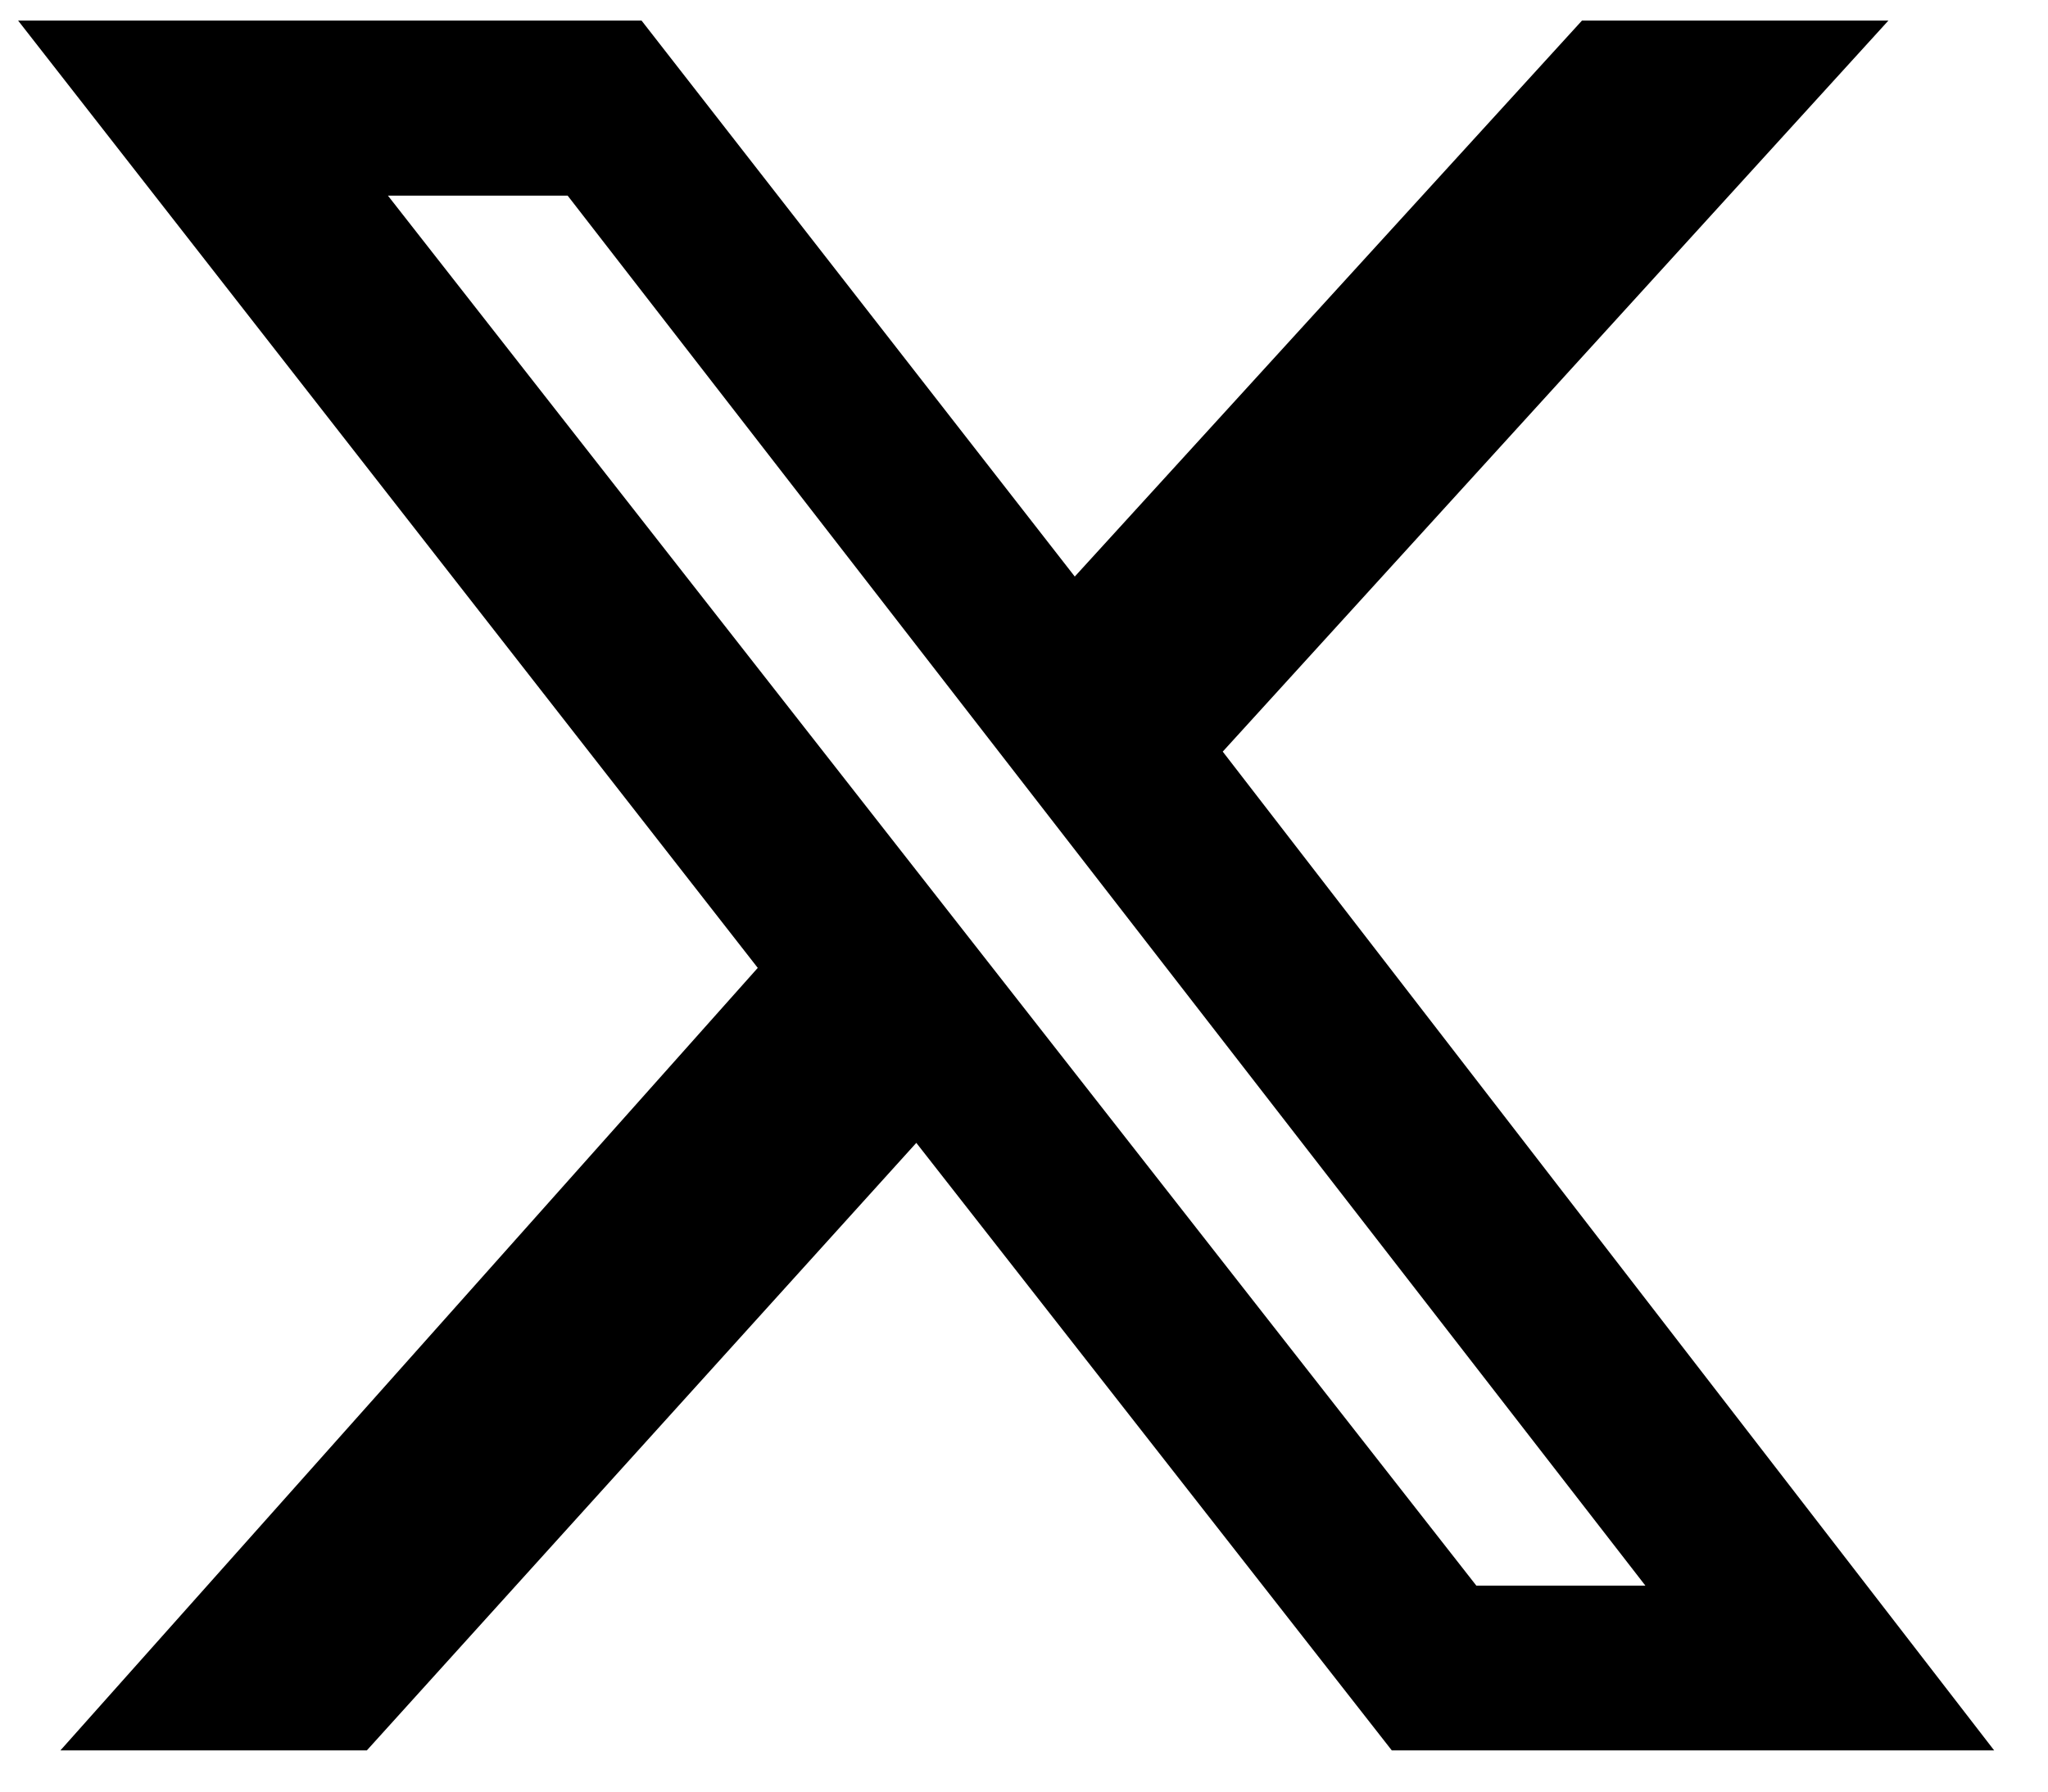
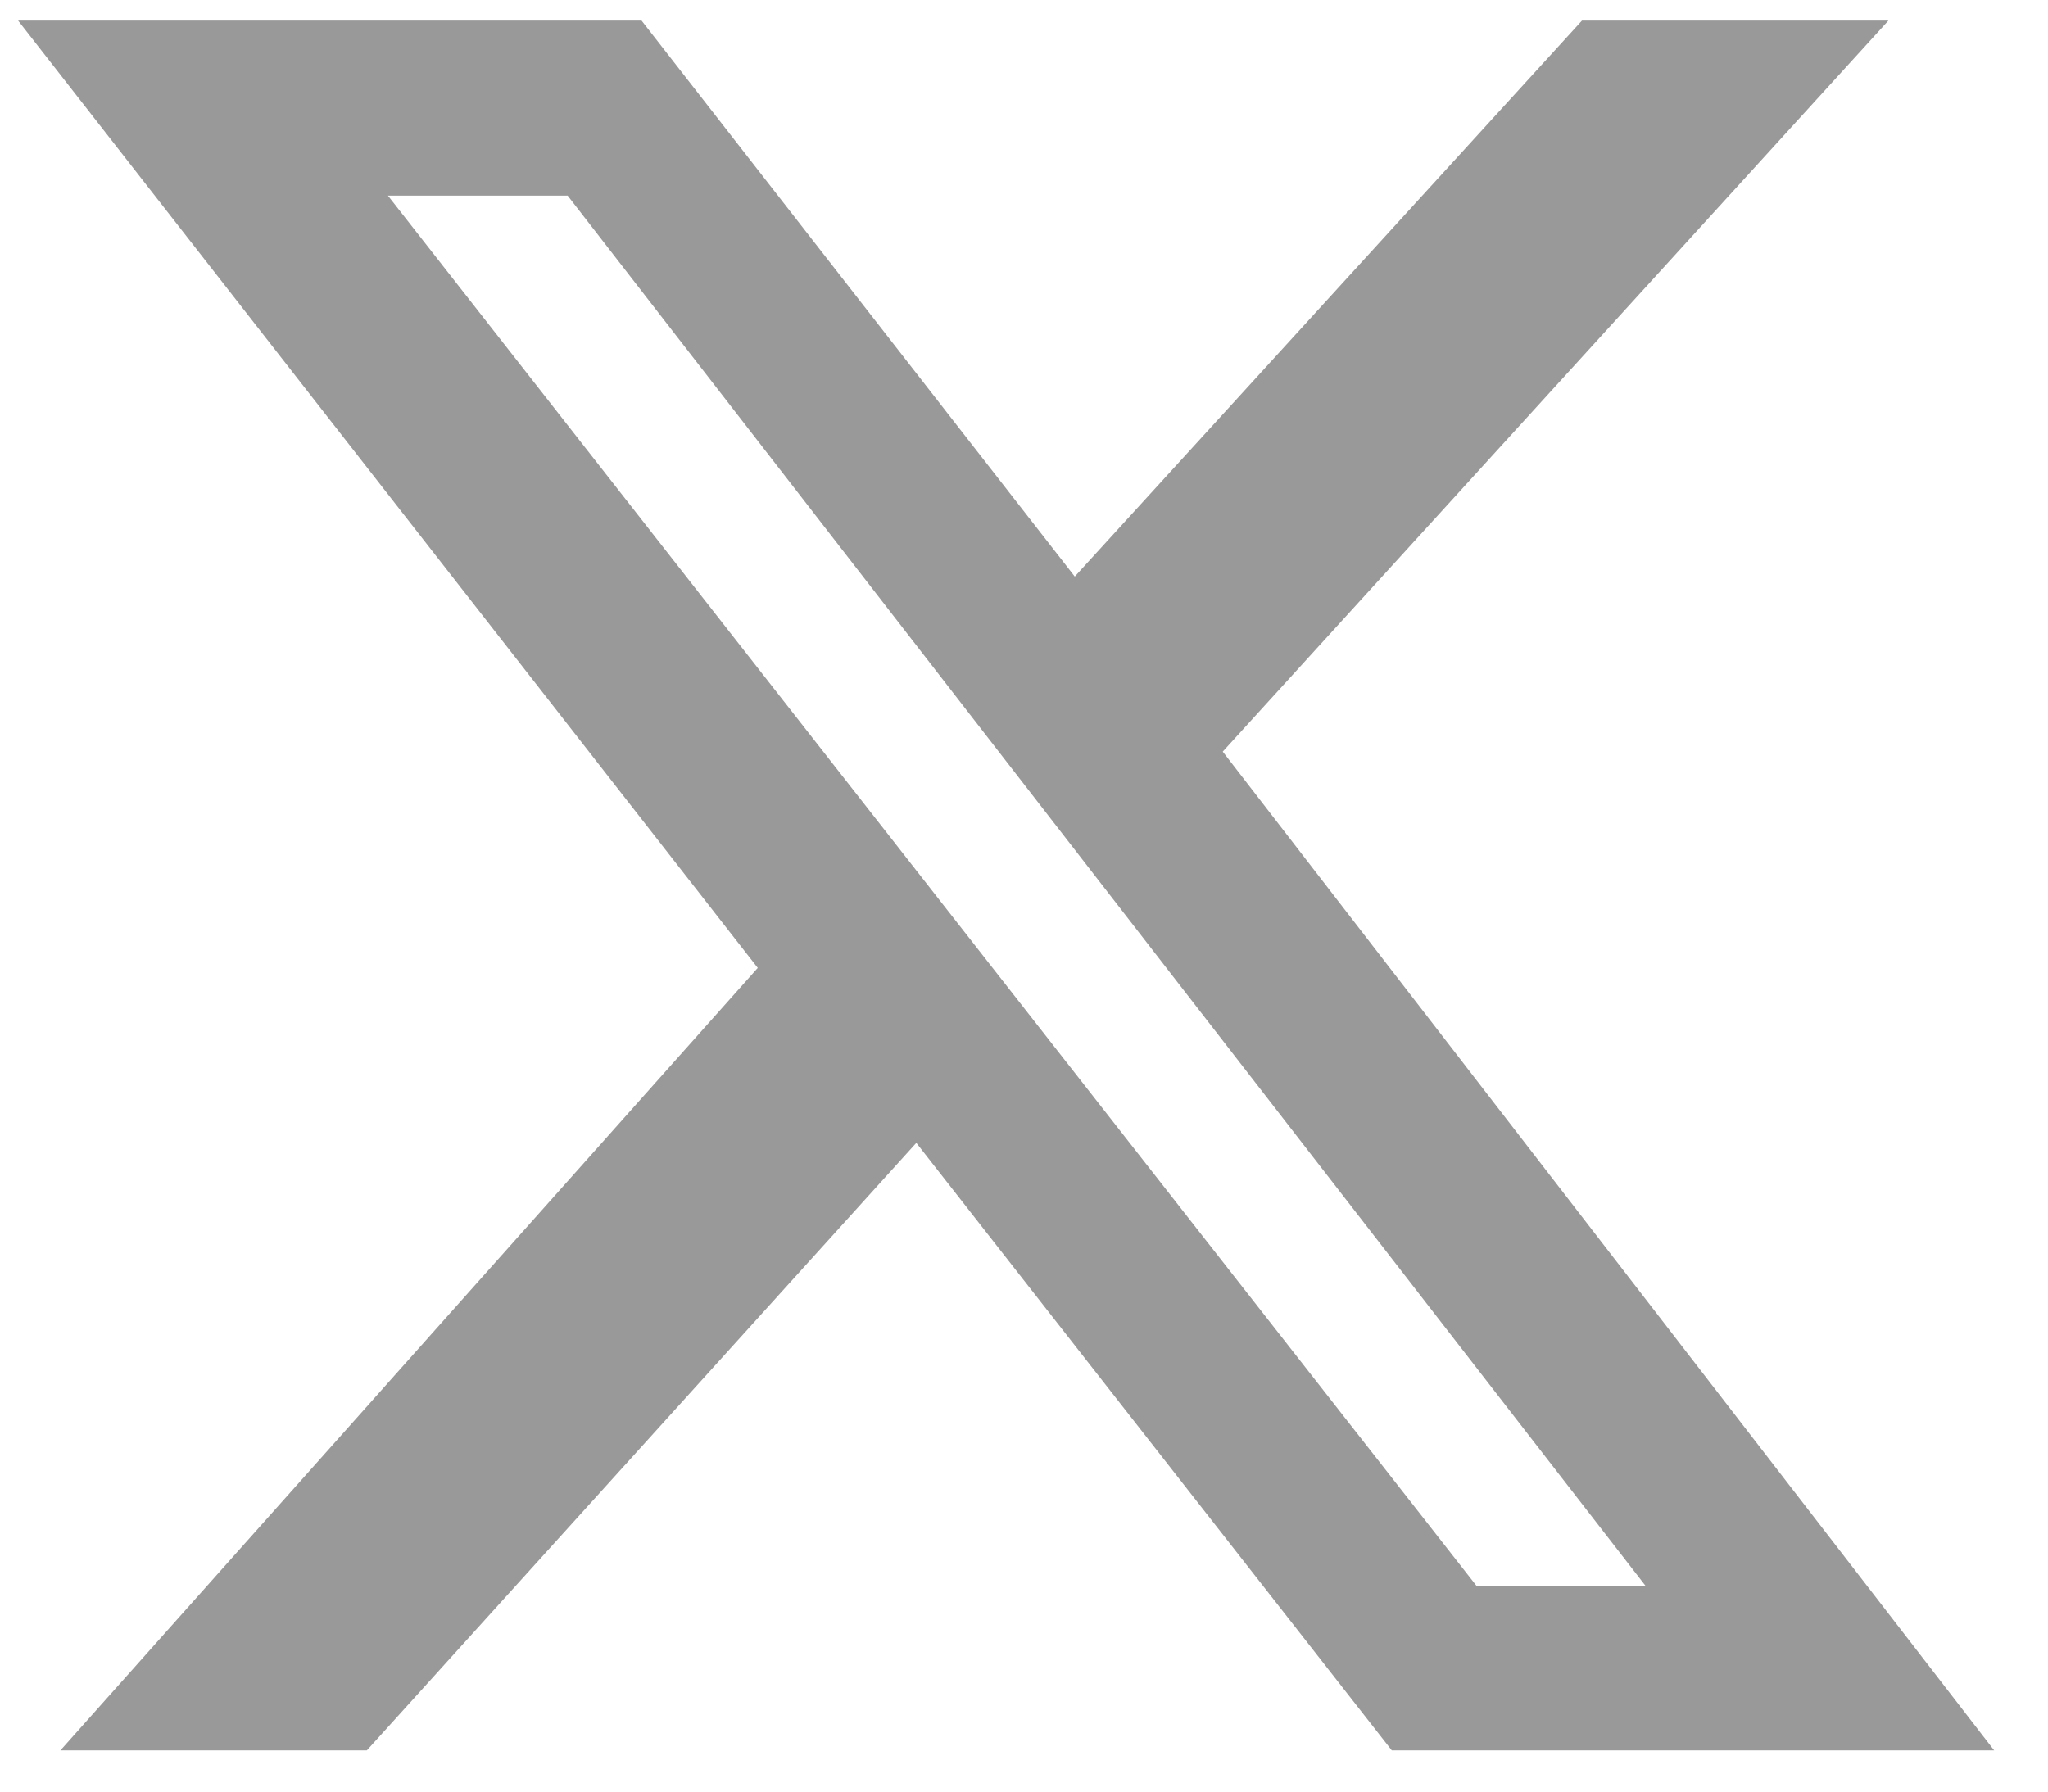
<svg xmlns="http://www.w3.org/2000/svg" width="24" height="21" viewBox="0 0 24 21" fill="none">
-   <path d="M18.539 0.241H22.13L14.329 8.81L23.369 20.517H16.31L10.738 13.396L4.299 20.517H0.708L8.88 11.345L0.212 0.241H7.518L12.595 6.758L18.539 0.241ZM17.301 18.586H19.282L6.652 2.293H4.546L17.301 18.586Z" fill="black" />
+   <path d="M18.539 0.241H22.13L14.329 8.81L23.369 20.517H16.31L10.738 13.396L4.299 20.517H0.708L8.88 11.345L0.212 0.241H7.518L12.595 6.758L18.539 0.241ZM17.301 18.586H19.282L6.652 2.293H4.546L17.301 18.586Z" fill="#999" />
</svg>
